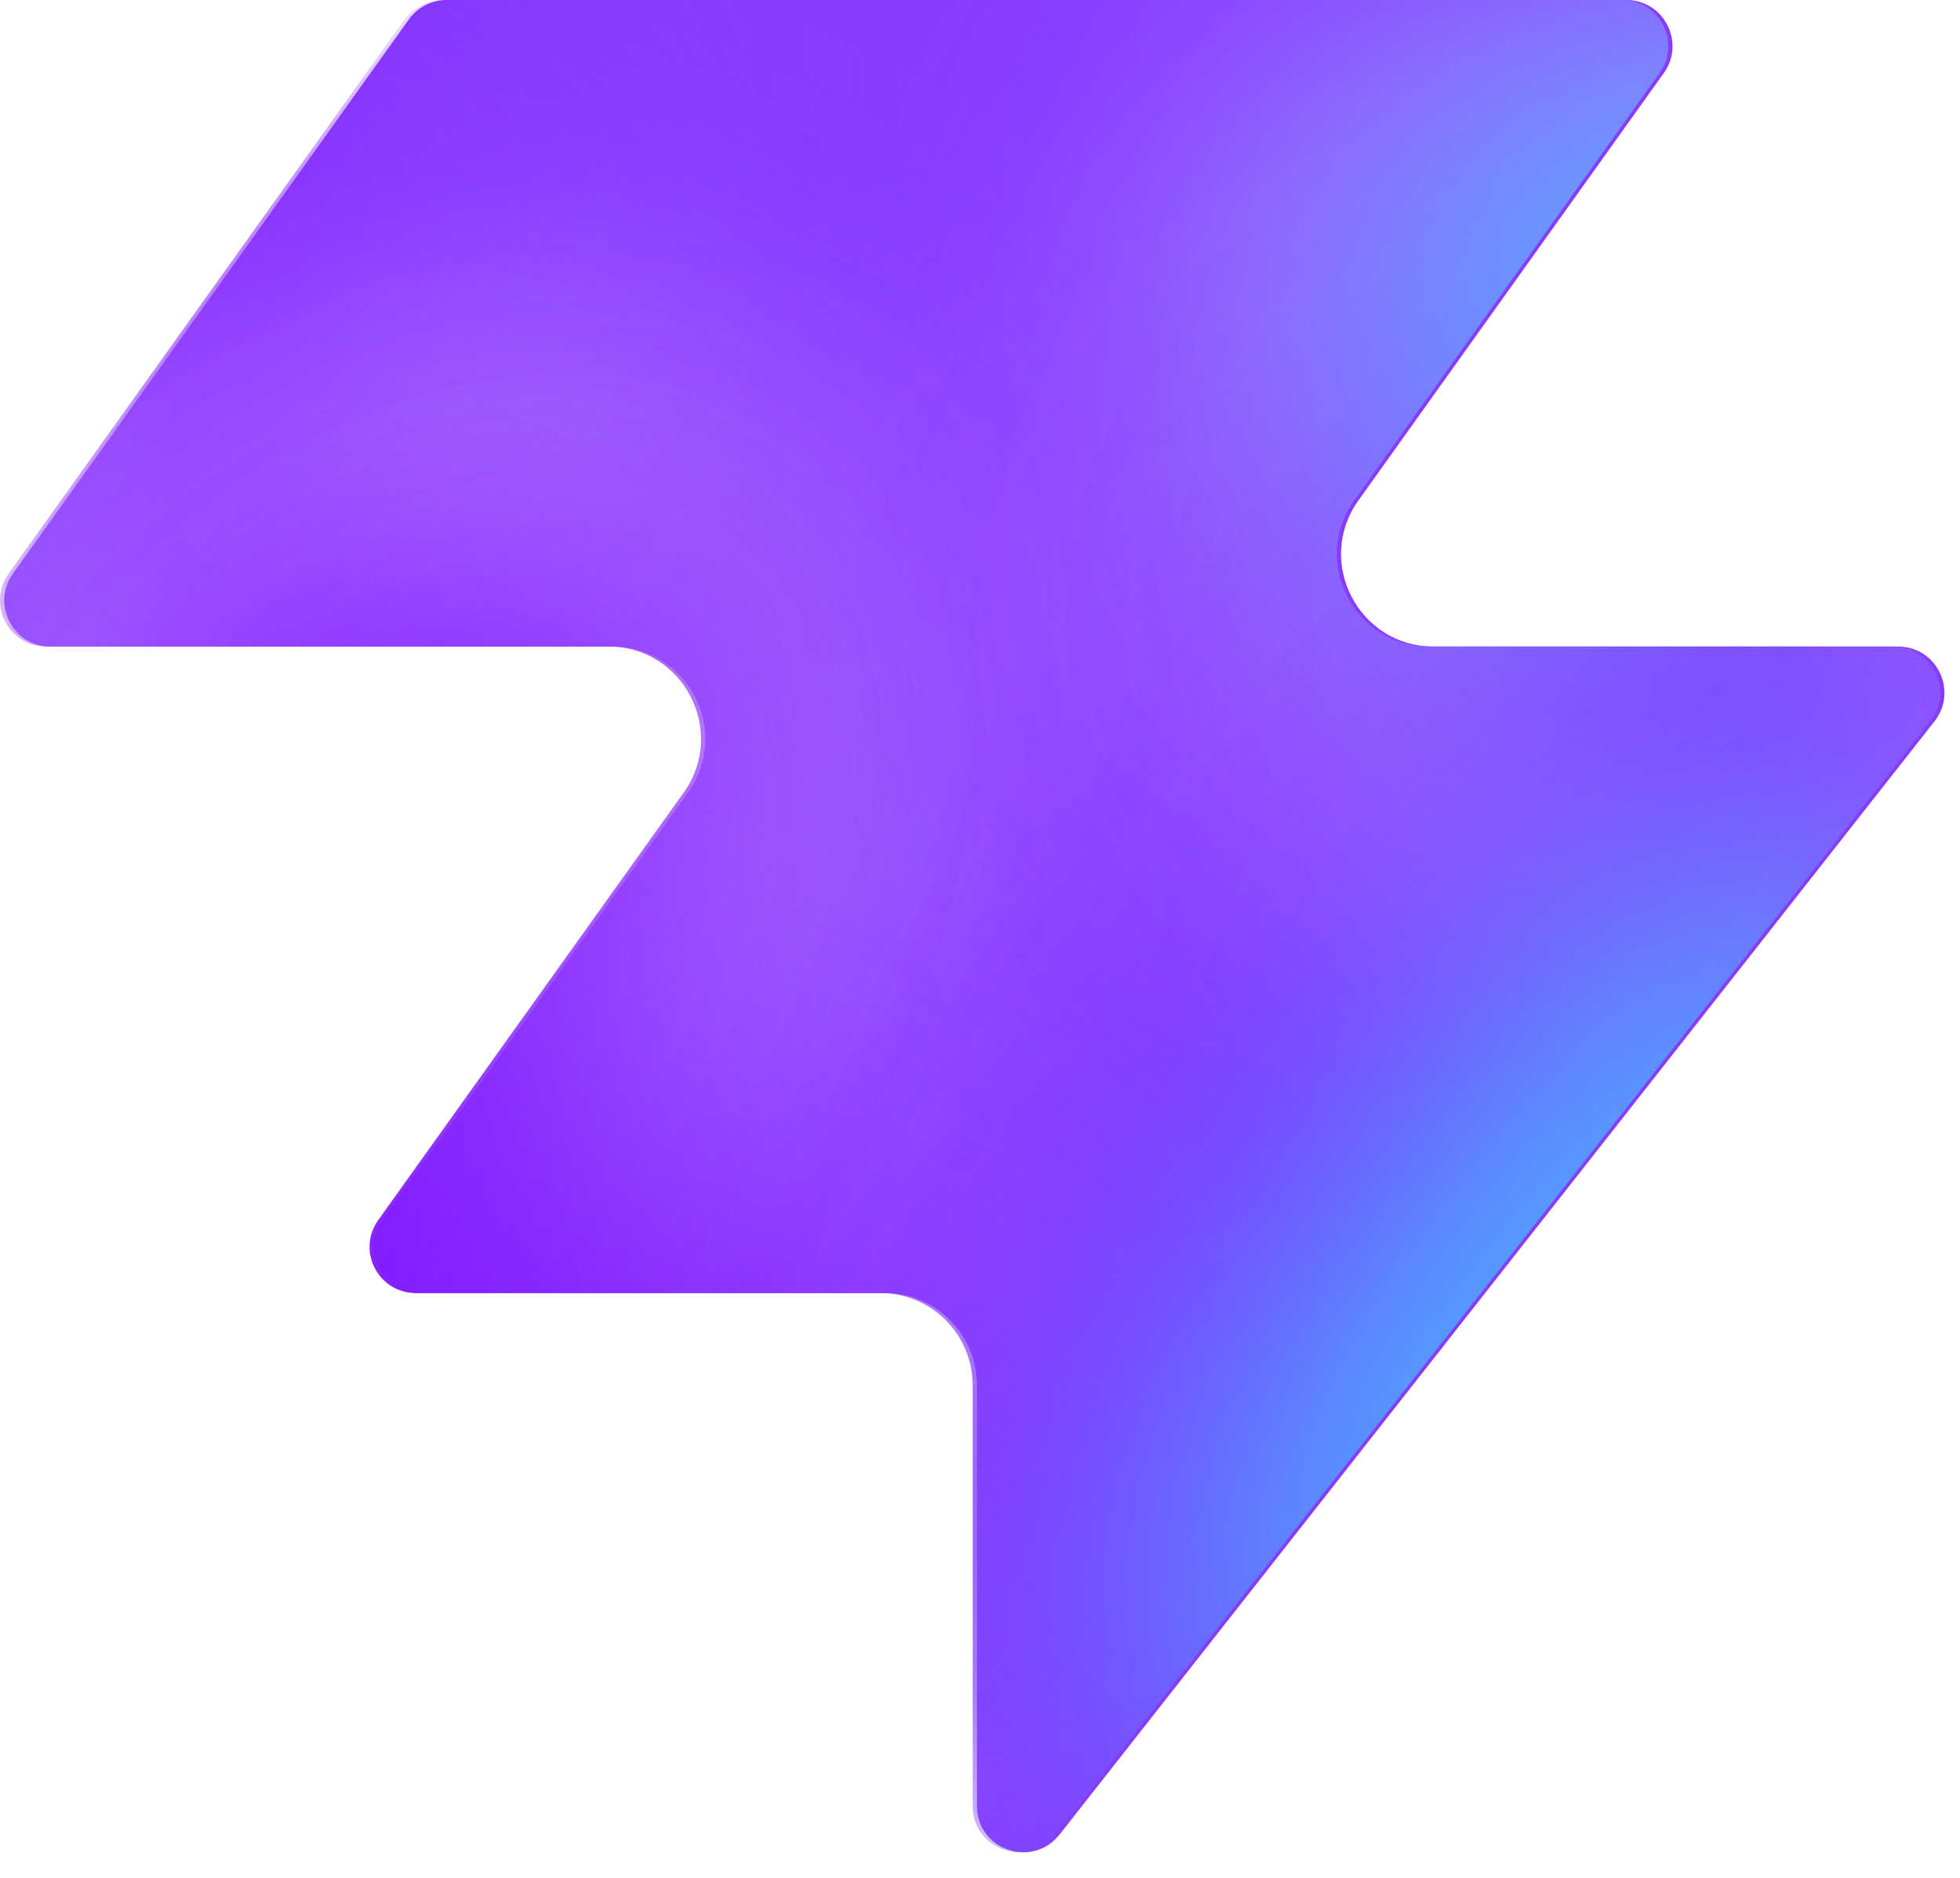
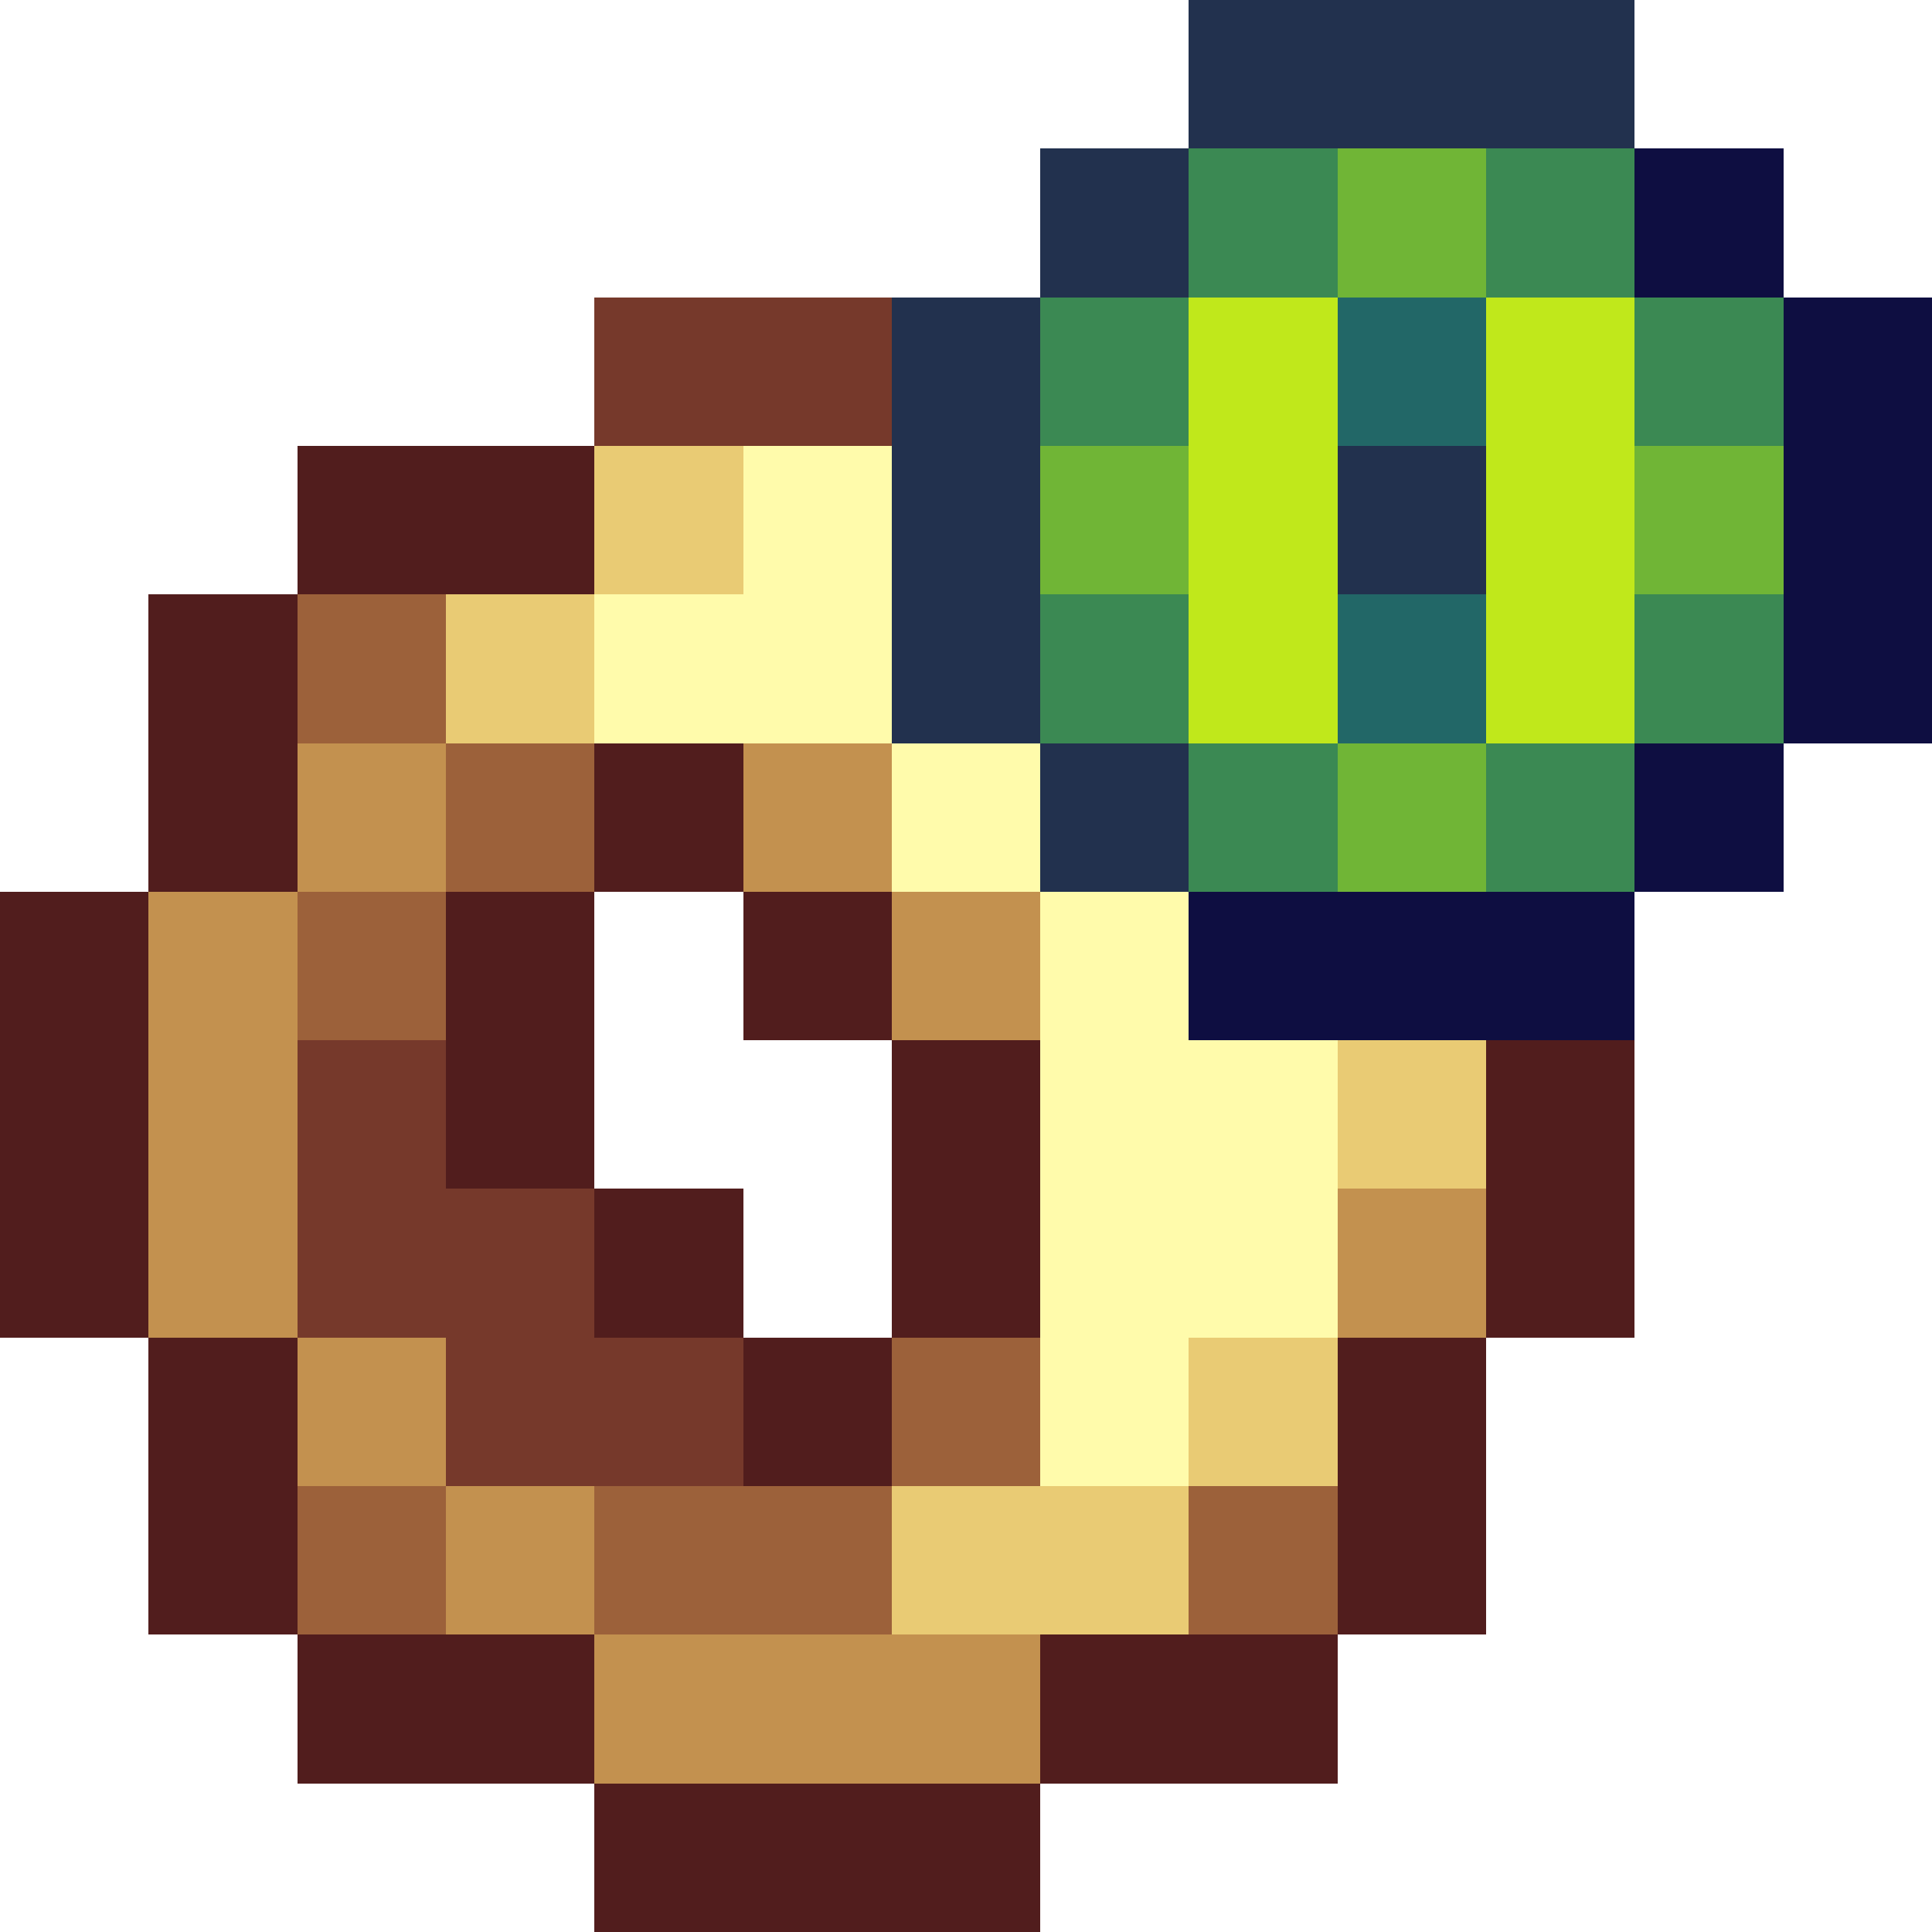
- <svg xmlns="http://www.w3.org/2000/svg" width="48" height="46" fill="none" viewBox="0 0 48 46">
-   <path fill="#863bff" d="M25.946 44.938c-.664.845-2.021.375-2.021-.698V33.937a2.26 2.26 0 0 0-2.262-2.262H10.287c-.92 0-1.456-1.04-.92-1.788l7.48-10.471c1.07-1.497 0-3.578-1.842-3.578H1.237c-.92 0-1.456-1.04-.92-1.788L10.013.474c.214-.297.556-.474.92-.474h28.894c.92 0 1.456 1.04.92 1.788l-7.48 10.471c-1.07 1.498 0 3.579 1.842 3.579h11.377c.943 0 1.473 1.088.89 1.83L25.947 44.94z" style="fill:#863bff;fill:color(display-p3 .525 .23 1);fill-opacity:1" />
-   <mask id="a" width="48" height="46" x="0" y="0" maskUnits="userSpaceOnUse" style="mask-type:alpha">
-     <path fill="#000" d="M25.842 44.938c-.664.844-2.021.375-2.021-.698V33.937a2.26 2.26 0 0 0-2.262-2.262H10.183c-.92 0-1.456-1.04-.92-1.788l7.48-10.471c1.07-1.498 0-3.579-1.842-3.579H1.133c-.92 0-1.456-1.04-.92-1.787L9.91.473c.214-.297.556-.474.92-.474h28.894c.92 0 1.456 1.04.92 1.788l-7.48 10.471c-1.07 1.498 0 3.578 1.842 3.578h11.377c.943 0 1.473 1.088.89 1.832L25.843 44.94z" style="fill:#000;fill-opacity:1" />
-   </mask>
-   <g mask="url(#a)">
-     <g filter="url(#b)">
-       <ellipse cx="5.508" cy="14.704" fill="#ede6ff" rx="5.508" ry="14.704" style="fill:#ede6ff;fill:color(display-p3 .927 .903 1);fill-opacity:1" transform="matrix(.00324 1 1 -.00324 -4.47 31.516)" />
-     </g>
-     <g filter="url(#c)">
-       <ellipse cx="10.399" cy="29.851" fill="#ede6ff" rx="10.399" ry="29.851" style="fill:#ede6ff;fill:color(display-p3 .927 .903 1);fill-opacity:1" transform="matrix(.00324 1 1 -.00324 -39.328 7.883)" />
-     </g>
-     <g filter="url(#d)">
-       <ellipse cx="5.508" cy="30.487" fill="#7e14ff" rx="5.508" ry="30.487" style="fill:#7e14ff;fill:color(display-p3 .492 .077 1);fill-opacity:1" transform="rotate(89.814 -25.913 -14.639)scale(1 -1)" />
-     </g>
-     <g filter="url(#e)">
-       <ellipse cx="5.508" cy="30.599" fill="#7e14ff" rx="5.508" ry="30.599" style="fill:#7e14ff;fill:color(display-p3 .492 .077 1);fill-opacity:1" transform="rotate(89.814 -32.644 -3.334)scale(1 -1)" />
-     </g>
-     <g filter="url(#f)">
-       <ellipse cx="5.508" cy="30.599" fill="#7e14ff" rx="5.508" ry="30.599" style="fill:#7e14ff;fill:color(display-p3 .492 .077 1);fill-opacity:1" transform="matrix(.00324 1 1 -.00324 -34.34 30.47)" />
-     </g>
-     <g filter="url(#g)">
-       <ellipse cx="14.072" cy="22.078" fill="#ede6ff" rx="14.072" ry="22.078" style="fill:#ede6ff;fill:color(display-p3 .927 .903 1);fill-opacity:1" transform="rotate(93.35 24.506 48.493)scale(-1 1)" />
-     </g>
-     <g filter="url(#h)">
-       <ellipse cx="3.47" cy="21.501" fill="#7e14ff" rx="3.47" ry="21.501" style="fill:#7e14ff;fill:color(display-p3 .492 .077 1);fill-opacity:1" transform="rotate(89.009 28.708 47.59)scale(-1 1)" />
-     </g>
-     <g filter="url(#i)">
-       <ellipse cx="3.47" cy="21.501" fill="#7e14ff" rx="3.47" ry="21.501" style="fill:#7e14ff;fill:color(display-p3 .492 .077 1);fill-opacity:1" transform="rotate(89.009 28.708 47.59)scale(-1 1)" />
-     </g>
-     <g filter="url(#j)">
-       <ellipse cx=".387" cy="8.972" fill="#7e14ff" rx="4.407" ry="29.108" style="fill:#7e14ff;fill:color(display-p3 .492 .077 1);fill-opacity:1" transform="rotate(39.51 .387 8.972)" />
-     </g>
-     <g filter="url(#k)">
-       <ellipse cx="47.523" cy="-6.092" fill="#7e14ff" rx="4.407" ry="29.108" style="fill:#7e14ff;fill:color(display-p3 .492 .077 1);fill-opacity:1" transform="rotate(37.892 47.523 -6.092)" />
-     </g>
-     <g filter="url(#l)">
-       <ellipse cx="41.412" cy="6.333" fill="#47bfff" rx="5.971" ry="9.665" style="fill:#47bfff;fill:color(display-p3 .28 .748 1);fill-opacity:1" transform="rotate(37.892 41.412 6.333)" />
-     </g>
-     <g filter="url(#m)">
-       <ellipse cx="-1.879" cy="38.332" fill="#7e14ff" rx="4.407" ry="29.108" style="fill:#7e14ff;fill:color(display-p3 .492 .077 1);fill-opacity:1" transform="rotate(37.892 -1.88 38.332)" />
-     </g>
-     <g filter="url(#n)">
-       <ellipse cx="-1.879" cy="38.332" fill="#7e14ff" rx="4.407" ry="29.108" style="fill:#7e14ff;fill:color(display-p3 .492 .077 1);fill-opacity:1" transform="rotate(37.892 -1.88 38.332)" />
-     </g>
-     <g filter="url(#o)">
-       <ellipse cx="35.651" cy="29.907" fill="#7e14ff" rx="4.407" ry="29.108" style="fill:#7e14ff;fill:color(display-p3 .492 .077 1);fill-opacity:1" transform="rotate(37.892 35.651 29.907)" />
-     </g>
-     <g filter="url(#p)">
-       <ellipse cx="38.418" cy="32.4" fill="#47bfff" rx="5.971" ry="15.297" style="fill:#47bfff;fill:color(display-p3 .28 .748 1);fill-opacity:1" transform="rotate(37.892 38.418 32.4)" />
-     </g>
-   </g>
-   <defs>
-     <filter id="b" width="60.045" height="41.654" x="-19.77" y="16.149" color-interpolation-filters="sRGB" filterUnits="userSpaceOnUse">
-       <feFlood flood-opacity="0" result="BackgroundImageFix" />
-       <feBlend in="SourceGraphic" in2="BackgroundImageFix" result="shape" />
-       <feGaussianBlur result="effect1_foregroundBlur_2002_17158" stdDeviation="7.659" />
-     </filter>
-     <filter id="c" width="90.34" height="51.437" x="-54.613" y="-7.533" color-interpolation-filters="sRGB" filterUnits="userSpaceOnUse">
-       <feFlood flood-opacity="0" result="BackgroundImageFix" />
-       <feBlend in="SourceGraphic" in2="BackgroundImageFix" result="shape" />
-       <feGaussianBlur result="effect1_foregroundBlur_2002_17158" stdDeviation="7.659" />
-     </filter>
-     <filter id="d" width="79.355" height="29.4" x="-49.64" y="2.03" color-interpolation-filters="sRGB" filterUnits="userSpaceOnUse">
-       <feFlood flood-opacity="0" result="BackgroundImageFix" />
-       <feBlend in="SourceGraphic" in2="BackgroundImageFix" result="shape" />
-       <feGaussianBlur result="effect1_foregroundBlur_2002_17158" stdDeviation="4.596" />
-     </filter>
-     <filter id="e" width="79.579" height="29.4" x="-45.045" y="20.029" color-interpolation-filters="sRGB" filterUnits="userSpaceOnUse">
-       <feFlood flood-opacity="0" result="BackgroundImageFix" />
-       <feBlend in="SourceGraphic" in2="BackgroundImageFix" result="shape" />
-       <feGaussianBlur result="effect1_foregroundBlur_2002_17158" stdDeviation="4.596" />
-     </filter>
-     <filter id="f" width="79.579" height="29.4" x="-43.513" y="21.178" color-interpolation-filters="sRGB" filterUnits="userSpaceOnUse">
-       <feFlood flood-opacity="0" result="BackgroundImageFix" />
-       <feBlend in="SourceGraphic" in2="BackgroundImageFix" result="shape" />
-       <feGaussianBlur result="effect1_foregroundBlur_2002_17158" stdDeviation="4.596" />
-     </filter>
-     <filter id="g" width="74.749" height="58.852" x="15.756" y="-17.901" color-interpolation-filters="sRGB" filterUnits="userSpaceOnUse">
-       <feFlood flood-opacity="0" result="BackgroundImageFix" />
-       <feBlend in="SourceGraphic" in2="BackgroundImageFix" result="shape" />
-       <feGaussianBlur result="effect1_foregroundBlur_2002_17158" stdDeviation="7.659" />
-     </filter>
-     <filter id="h" width="61.377" height="25.362" x="23.548" y="2.284" color-interpolation-filters="sRGB" filterUnits="userSpaceOnUse">
-       <feFlood flood-opacity="0" result="BackgroundImageFix" />
-       <feBlend in="SourceGraphic" in2="BackgroundImageFix" result="shape" />
-       <feGaussianBlur result="effect1_foregroundBlur_2002_17158" stdDeviation="4.596" />
-     </filter>
-     <filter id="i" width="61.377" height="25.362" x="23.548" y="2.284" color-interpolation-filters="sRGB" filterUnits="userSpaceOnUse">
-       <feFlood flood-opacity="0" result="BackgroundImageFix" />
-       <feBlend in="SourceGraphic" in2="BackgroundImageFix" result="shape" />
-       <feGaussianBlur result="effect1_foregroundBlur_2002_17158" stdDeviation="4.596" />
-     </filter>
-     <filter id="j" width="56.045" height="63.649" x="-27.636" y="-22.853" color-interpolation-filters="sRGB" filterUnits="userSpaceOnUse">
-       <feFlood flood-opacity="0" result="BackgroundImageFix" />
-       <feBlend in="SourceGraphic" in2="BackgroundImageFix" result="shape" />
-       <feGaussianBlur result="effect1_foregroundBlur_2002_17158" stdDeviation="4.596" />
-     </filter>
-     <filter id="k" width="54.814" height="64.646" x="20.116" y="-38.415" color-interpolation-filters="sRGB" filterUnits="userSpaceOnUse">
-       <feFlood flood-opacity="0" result="BackgroundImageFix" />
-       <feBlend in="SourceGraphic" in2="BackgroundImageFix" result="shape" />
-       <feGaussianBlur result="effect1_foregroundBlur_2002_17158" stdDeviation="4.596" />
-     </filter>
-     <filter id="l" width="33.541" height="35.313" x="24.641" y="-11.323" color-interpolation-filters="sRGB" filterUnits="userSpaceOnUse">
-       <feFlood flood-opacity="0" result="BackgroundImageFix" />
-       <feBlend in="SourceGraphic" in2="BackgroundImageFix" result="shape" />
-       <feGaussianBlur result="effect1_foregroundBlur_2002_17158" stdDeviation="4.596" />
-     </filter>
-     <filter id="m" width="54.814" height="64.646" x="-29.286" y="6.009" color-interpolation-filters="sRGB" filterUnits="userSpaceOnUse">
-       <feFlood flood-opacity="0" result="BackgroundImageFix" />
-       <feBlend in="SourceGraphic" in2="BackgroundImageFix" result="shape" />
-       <feGaussianBlur result="effect1_foregroundBlur_2002_17158" stdDeviation="4.596" />
-     </filter>
-     <filter id="n" width="54.814" height="64.646" x="-29.286" y="6.009" color-interpolation-filters="sRGB" filterUnits="userSpaceOnUse">
-       <feFlood flood-opacity="0" result="BackgroundImageFix" />
-       <feBlend in="SourceGraphic" in2="BackgroundImageFix" result="shape" />
-       <feGaussianBlur result="effect1_foregroundBlur_2002_17158" stdDeviation="4.596" />
-     </filter>
-     <filter id="o" width="54.814" height="64.646" x="8.244" y="-2.416" color-interpolation-filters="sRGB" filterUnits="userSpaceOnUse">
-       <feFlood flood-opacity="0" result="BackgroundImageFix" />
-       <feBlend in="SourceGraphic" in2="BackgroundImageFix" result="shape" />
-       <feGaussianBlur result="effect1_foregroundBlur_2002_17158" stdDeviation="4.596" />
-     </filter>
-     <filter id="p" width="39.409" height="43.623" x="18.713" y="10.588" color-interpolation-filters="sRGB" filterUnits="userSpaceOnUse">
-       <feFlood flood-opacity="0" result="BackgroundImageFix" />
-       <feBlend in="SourceGraphic" in2="BackgroundImageFix" result="shape" />
-       <feGaussianBlur result="effect1_foregroundBlur_2002_17158" stdDeviation="4.596" />
-     </filter>
-   </defs>
+ <svg xmlns="http://www.w3.org/2000/svg" version="1.1" width="26" height="26" shape-rendering="crispEdges">
+   <rect x="16" y="0" width="6" height="2" fill="#22314E" />
+   <rect x="14" y="2" width="2" height="2" fill="#22314E" />
+   <rect x="16" y="2" width="2" height="2" fill="#3B8953" />
+   <rect x="18" y="2" width="2" height="2" fill="#70B536" />
+   <rect x="20" y="2" width="2" height="2" fill="#3B8953" />
+   <rect x="22" y="2" width="2" height="2" fill="#0E0E41" />
+   <rect x="8" y="4" width="4" height="2" fill="#76392B" />
+   <rect x="12" y="4" width="2" height="6" fill="#22314E" />
+   <rect x="14" y="4" width="2" height="2" fill="#3B8953" />
+   <rect x="16" y="4" width="2" height="6" fill="#C0E81B" />
+   <rect x="18" y="4" width="2" height="2" fill="#226767" />
+   <rect x="20" y="4" width="2" height="6" fill="#C0E81B" />
+   <rect x="22" y="4" width="2" height="2" fill="#3B8953" />
+   <rect x="24" y="4" width="2" height="6" fill="#0E0E41" />
+   <rect x="4" y="6" width="4" height="2" fill="#511D1D" />
+   <rect x="8" y="6" width="2" height="2" fill="#E9CB74" />
+   <rect x="10" y="6" width="2" height="4" fill="#FFFBAB" />
+   <rect x="14" y="6" width="2" height="2" fill="#70B536" />
+   <rect x="18" y="6" width="2" height="2" fill="#22314E" />
+   <rect x="22" y="6" width="2" height="2" fill="#70B536" />
+   <rect x="2" y="8" width="2" height="4" fill="#511D1D" />
+   <rect x="4" y="8" width="2" height="2" fill="#9C613A" />
+   <rect x="6" y="8" width="2" height="2" fill="#E9CB74" />
+   <rect x="8" y="8" width="2" height="2" fill="#FFFBAB" />
+   <rect x="14" y="8" width="2" height="2" fill="#3B8953" />
+   <rect x="18" y="8" width="2" height="2" fill="#226767" />
+   <rect x="22" y="8" width="2" height="2" fill="#3B8953" />
+   <rect x="4" y="10" width="2" height="2" fill="#C3914F" />
+   <rect x="6" y="10" width="2" height="2" fill="#9C613A" />
+   <rect x="8" y="10" width="2" height="2" fill="#511D1D" />
+   <rect x="10" y="10" width="2" height="2" fill="#C3914F" />
+   <rect x="12" y="10" width="2" height="2" fill="#FFFBAB" />
+   <rect x="14" y="10" width="2" height="2" fill="#22314E" />
+   <rect x="16" y="10" width="2" height="2" fill="#3B8953" />
+   <rect x="18" y="10" width="2" height="2" fill="#70B536" />
+   <rect x="20" y="10" width="2" height="2" fill="#3B8953" />
+   <rect x="22" y="10" width="2" height="2" fill="#0E0E41" />
+   <rect x="0" y="12" width="2" height="6" fill="#511D1D" />
+   <rect x="2" y="12" width="2" height="6" fill="#C3914F" />
+   <rect x="4" y="12" width="2" height="2" fill="#9C613A" />
+   <rect x="6" y="12" width="2" height="4" fill="#511D1D" />
+   <rect x="10" y="12" width="2" height="2" fill="#511D1D" />
+   <rect x="12" y="12" width="2" height="2" fill="#C3914F" />
+   <rect x="14" y="12" width="2" height="8" fill="#FFFBAB" />
+   <rect x="16" y="12" width="6" height="2" fill="#0E0E41" />
+   <rect x="4" y="14" width="2" height="4" fill="#76392B" />
+   <rect x="12" y="14" width="2" height="4" fill="#511D1D" />
+   <rect x="16" y="14" width="2" height="4" fill="#FFFBAB" />
+   <rect x="18" y="14" width="2" height="2" fill="#E9CB74" />
+   <rect x="20" y="14" width="2" height="4" fill="#511D1D" />
+   <rect x="6" y="16" width="2" height="4" fill="#76392B" />
+   <rect x="8" y="16" width="2" height="2" fill="#511D1D" />
+   <rect x="18" y="16" width="2" height="2" fill="#C3914F" />
+   <rect x="2" y="18" width="2" height="4" fill="#511D1D" />
+   <rect x="4" y="18" width="2" height="2" fill="#C3914F" />
+   <rect x="8" y="18" width="2" height="2" fill="#76392B" />
+   <rect x="10" y="18" width="2" height="2" fill="#511D1D" />
+   <rect x="12" y="18" width="2" height="2" fill="#9C613A" />
+   <rect x="16" y="18" width="2" height="2" fill="#E9CB74" />
+   <rect x="18" y="18" width="2" height="4" fill="#511D1D" />
+   <rect x="4" y="20" width="2" height="2" fill="#9C613A" />
+   <rect x="6" y="20" width="2" height="2" fill="#C3914F" />
+   <rect x="8" y="20" width="4" height="2" fill="#9C613A" />
+   <rect x="12" y="20" width="4" height="2" fill="#E9CB74" />
+   <rect x="16" y="20" width="2" height="2" fill="#9C613A" />
+   <rect x="4" y="22" width="4" height="2" fill="#511D1D" />
+   <rect x="8" y="22" width="6" height="2" fill="#C3914F" />
+   <rect x="14" y="22" width="4" height="2" fill="#511D1D" />
+   <rect x="8" y="24" width="6" height="2" fill="#511D1D" />
</svg>
